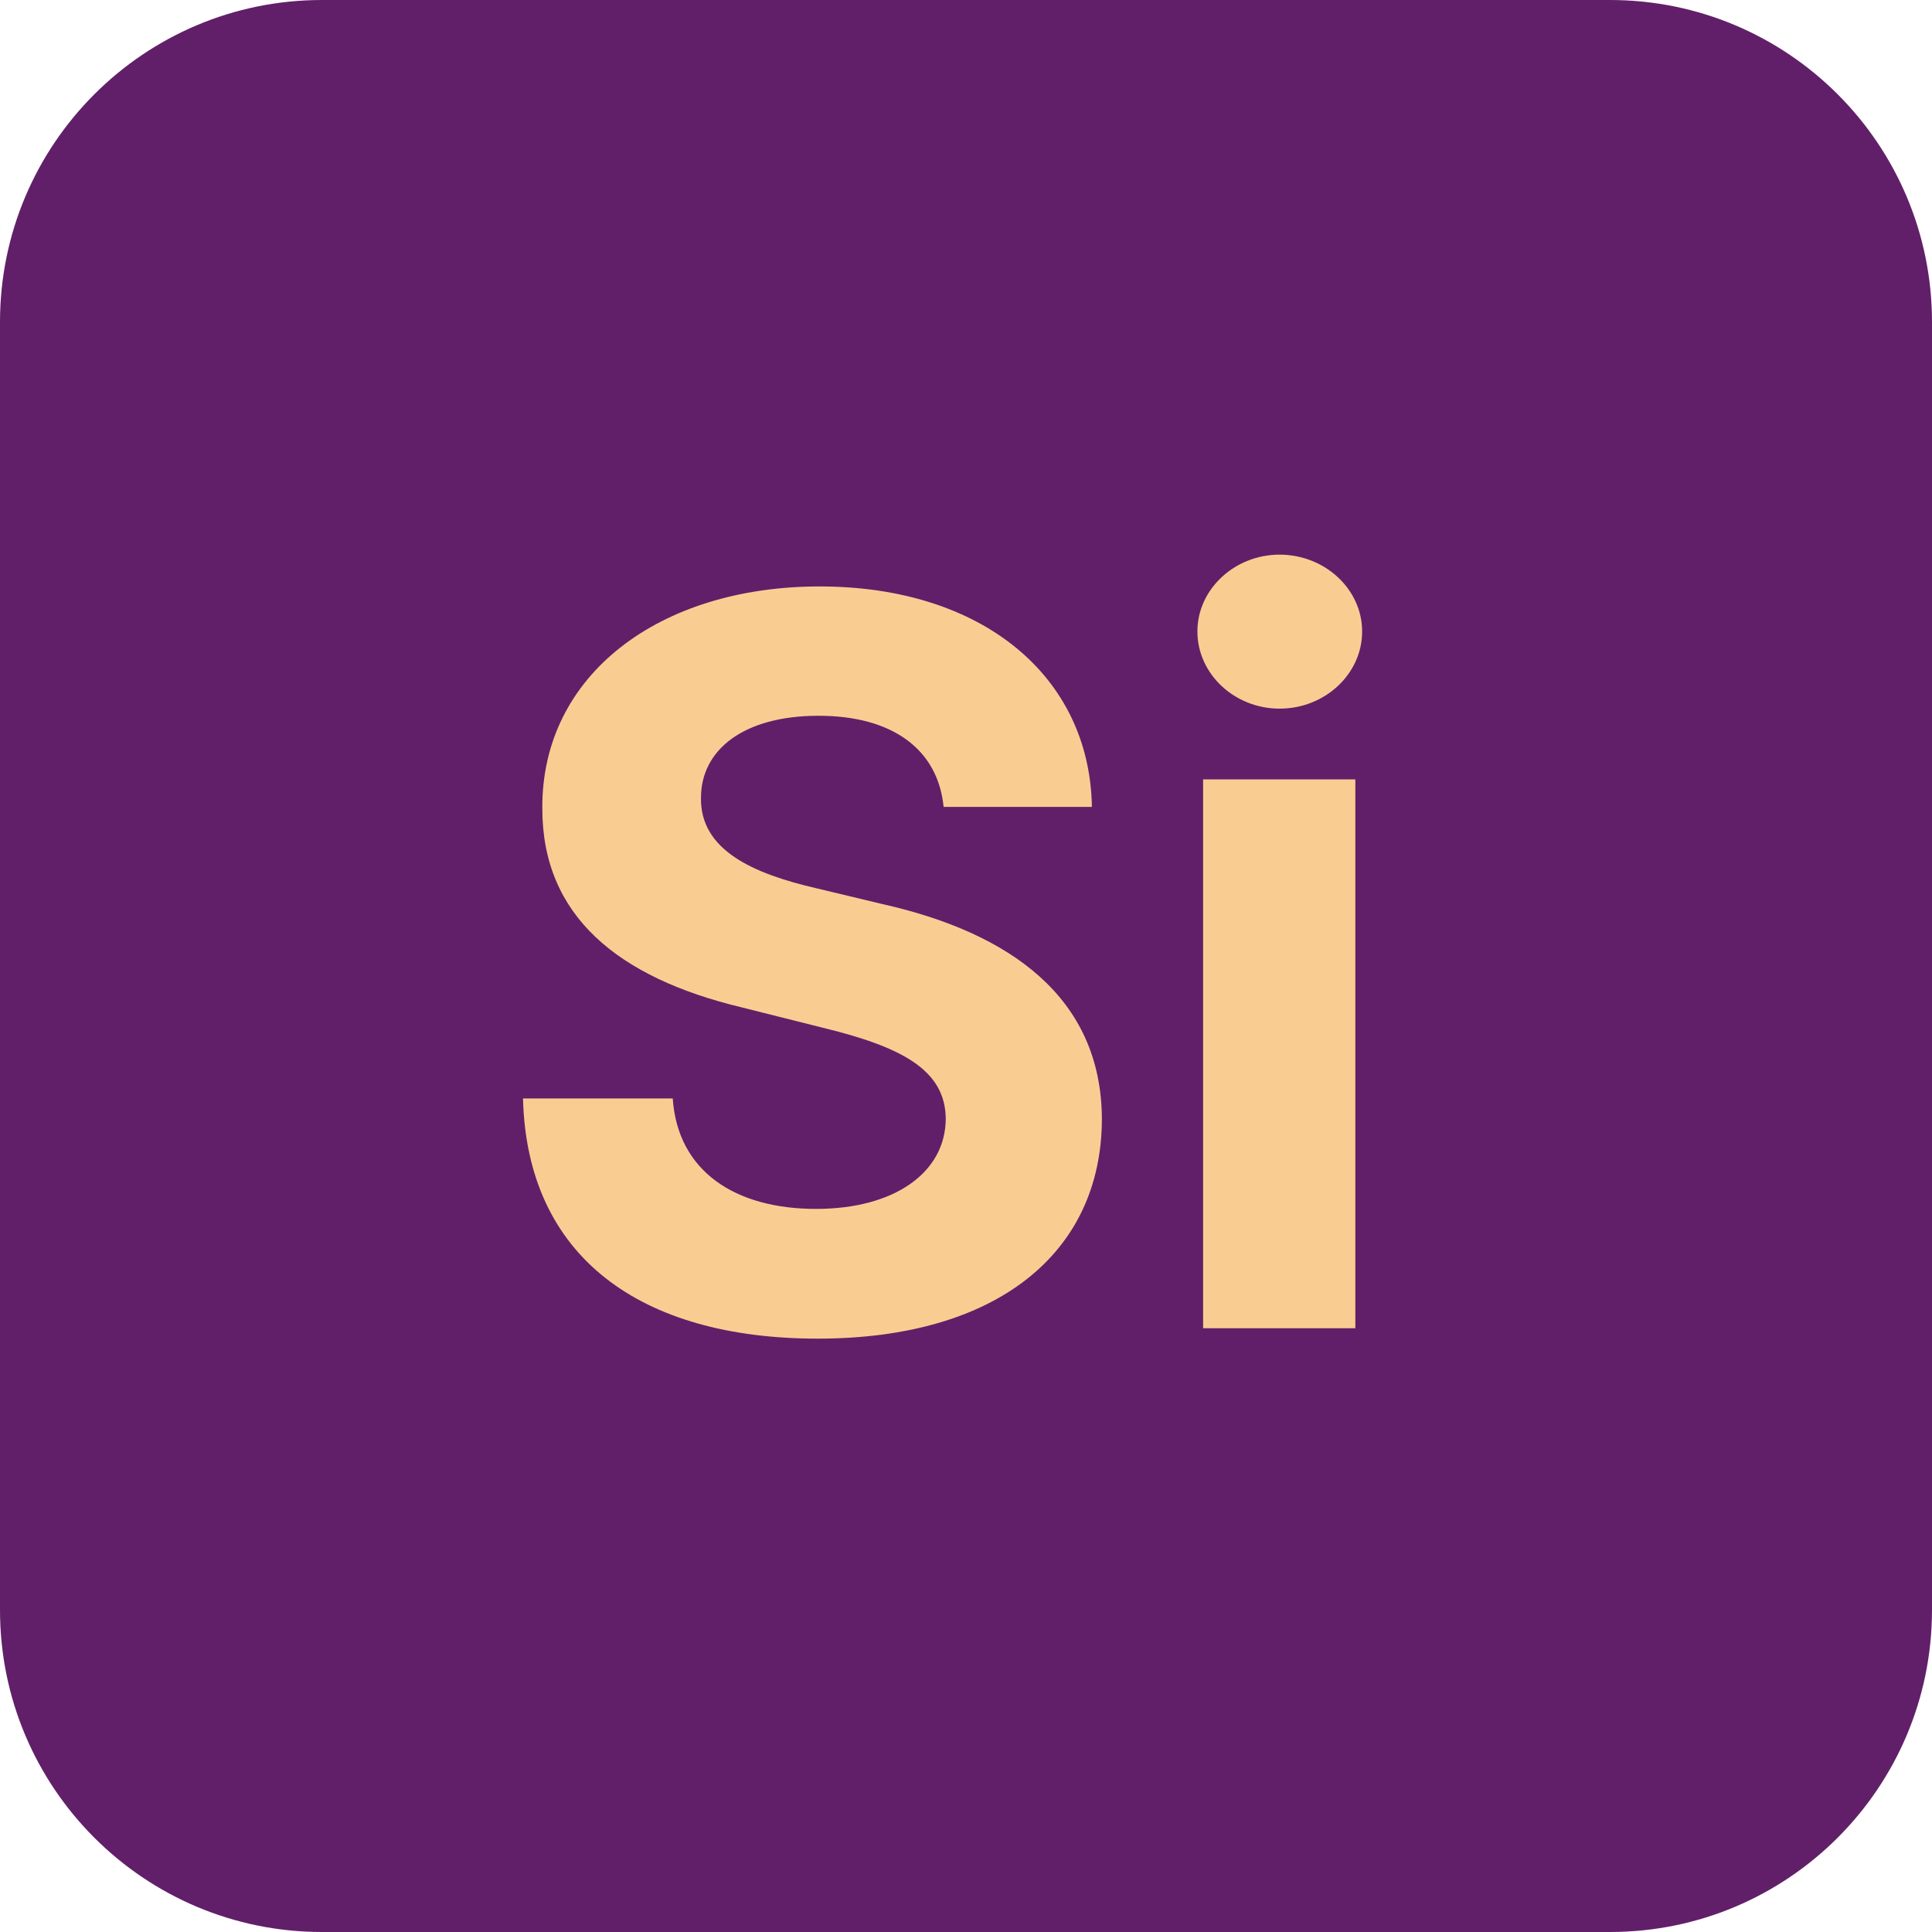
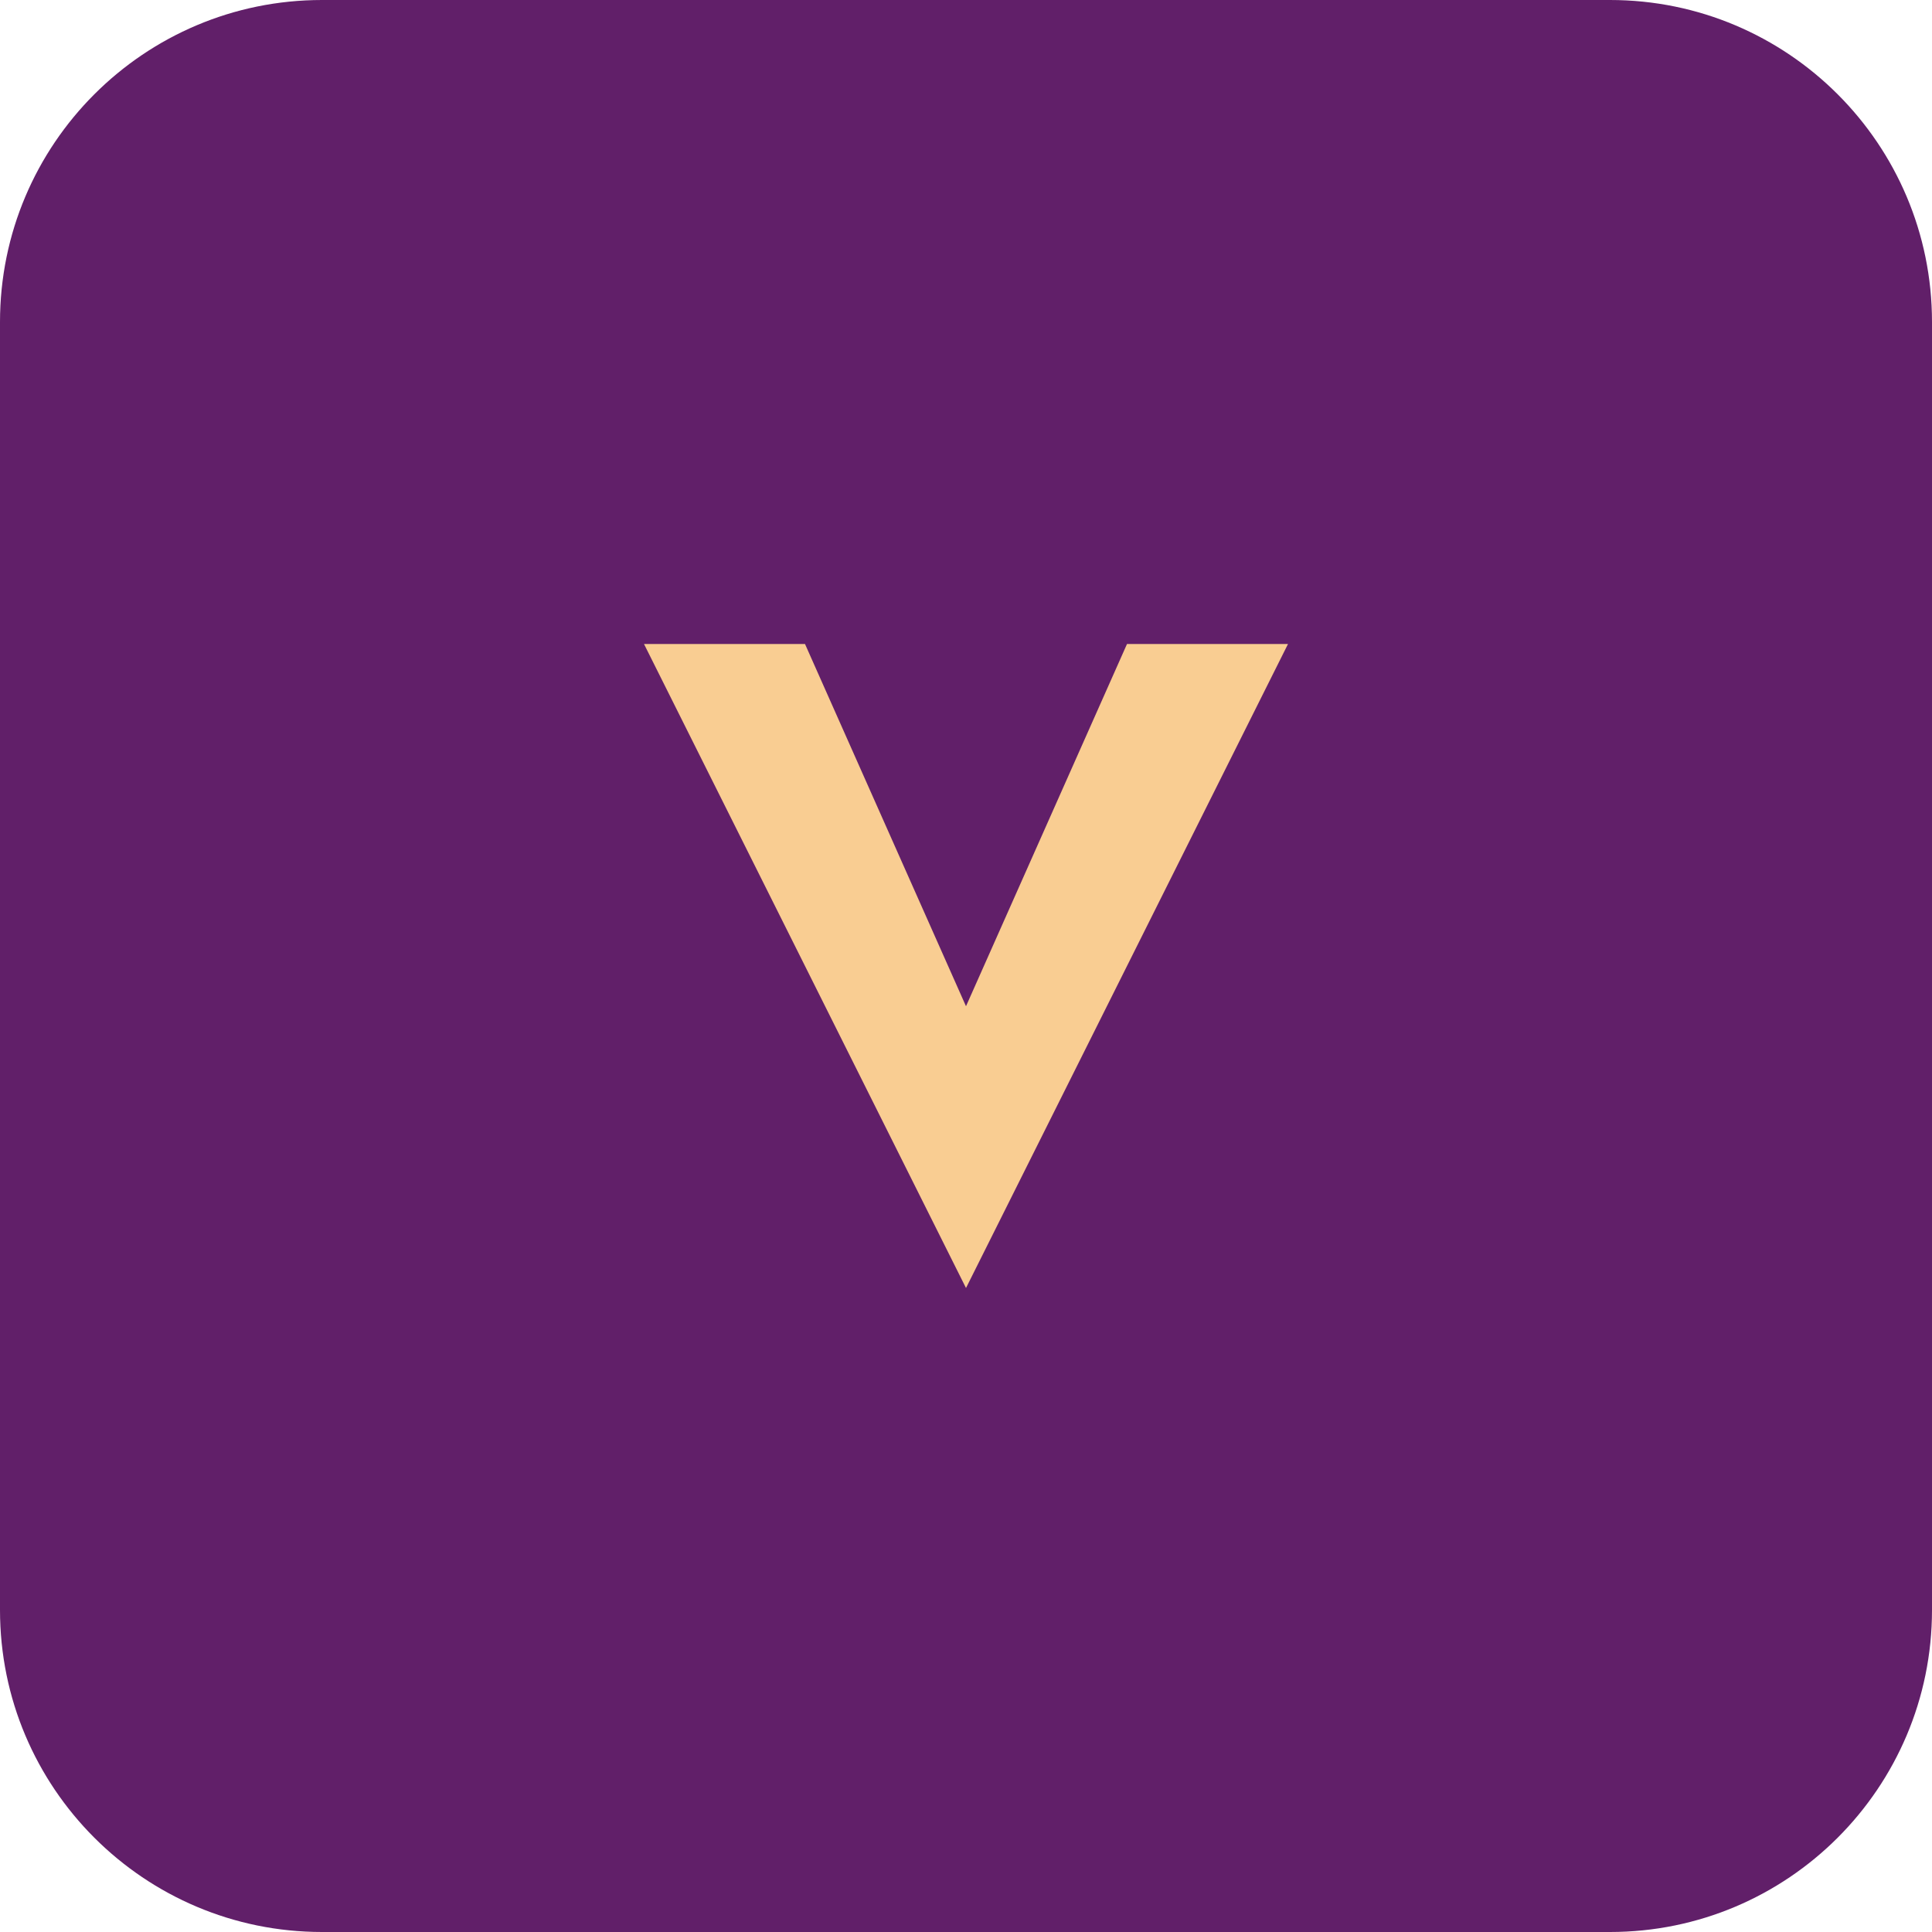
<svg xmlns="http://www.w3.org/2000/svg" width="48" height="48" viewBox="0 0 48 48" fill="none">
  <rect width="48" height="48" rx="8" fill="#611F69" />
-   <path d="M23.444 20.047H27.128C27.075 16.807 24.411 14.57 20.363 14.57C16.377 14.57 13.456 16.771 13.474 20.074C13.465 22.755 15.356 24.291 18.428 25.028L20.407 25.525C22.387 26.004 23.488 26.572 23.497 27.798C23.488 29.129 22.227 30.035 20.274 30.035C18.277 30.035 16.838 29.111 16.714 27.291H12.994C13.092 31.224 15.906 33.258 20.319 33.258C24.758 33.258 27.367 31.136 27.376 27.806C27.367 24.779 25.086 23.172 21.925 22.462L20.292 22.071C18.712 21.707 17.389 21.121 17.416 19.816C17.416 18.645 18.454 17.783 20.336 17.783C22.174 17.783 23.302 18.618 23.444 20.047ZM29.891 33H33.673V19.364H29.891V33ZM31.791 17.606C32.918 17.606 33.842 16.745 33.842 15.688C33.842 14.641 32.918 13.78 31.791 13.78C30.672 13.78 29.749 14.641 29.749 15.688C29.749 16.745 30.672 17.606 31.791 17.606Z" fill="#F9CD92" />
+   <path d="M16 16L24 32L32 16H28L24 25L20 16H16Z" fill="#F9CD92" />
</svg>
